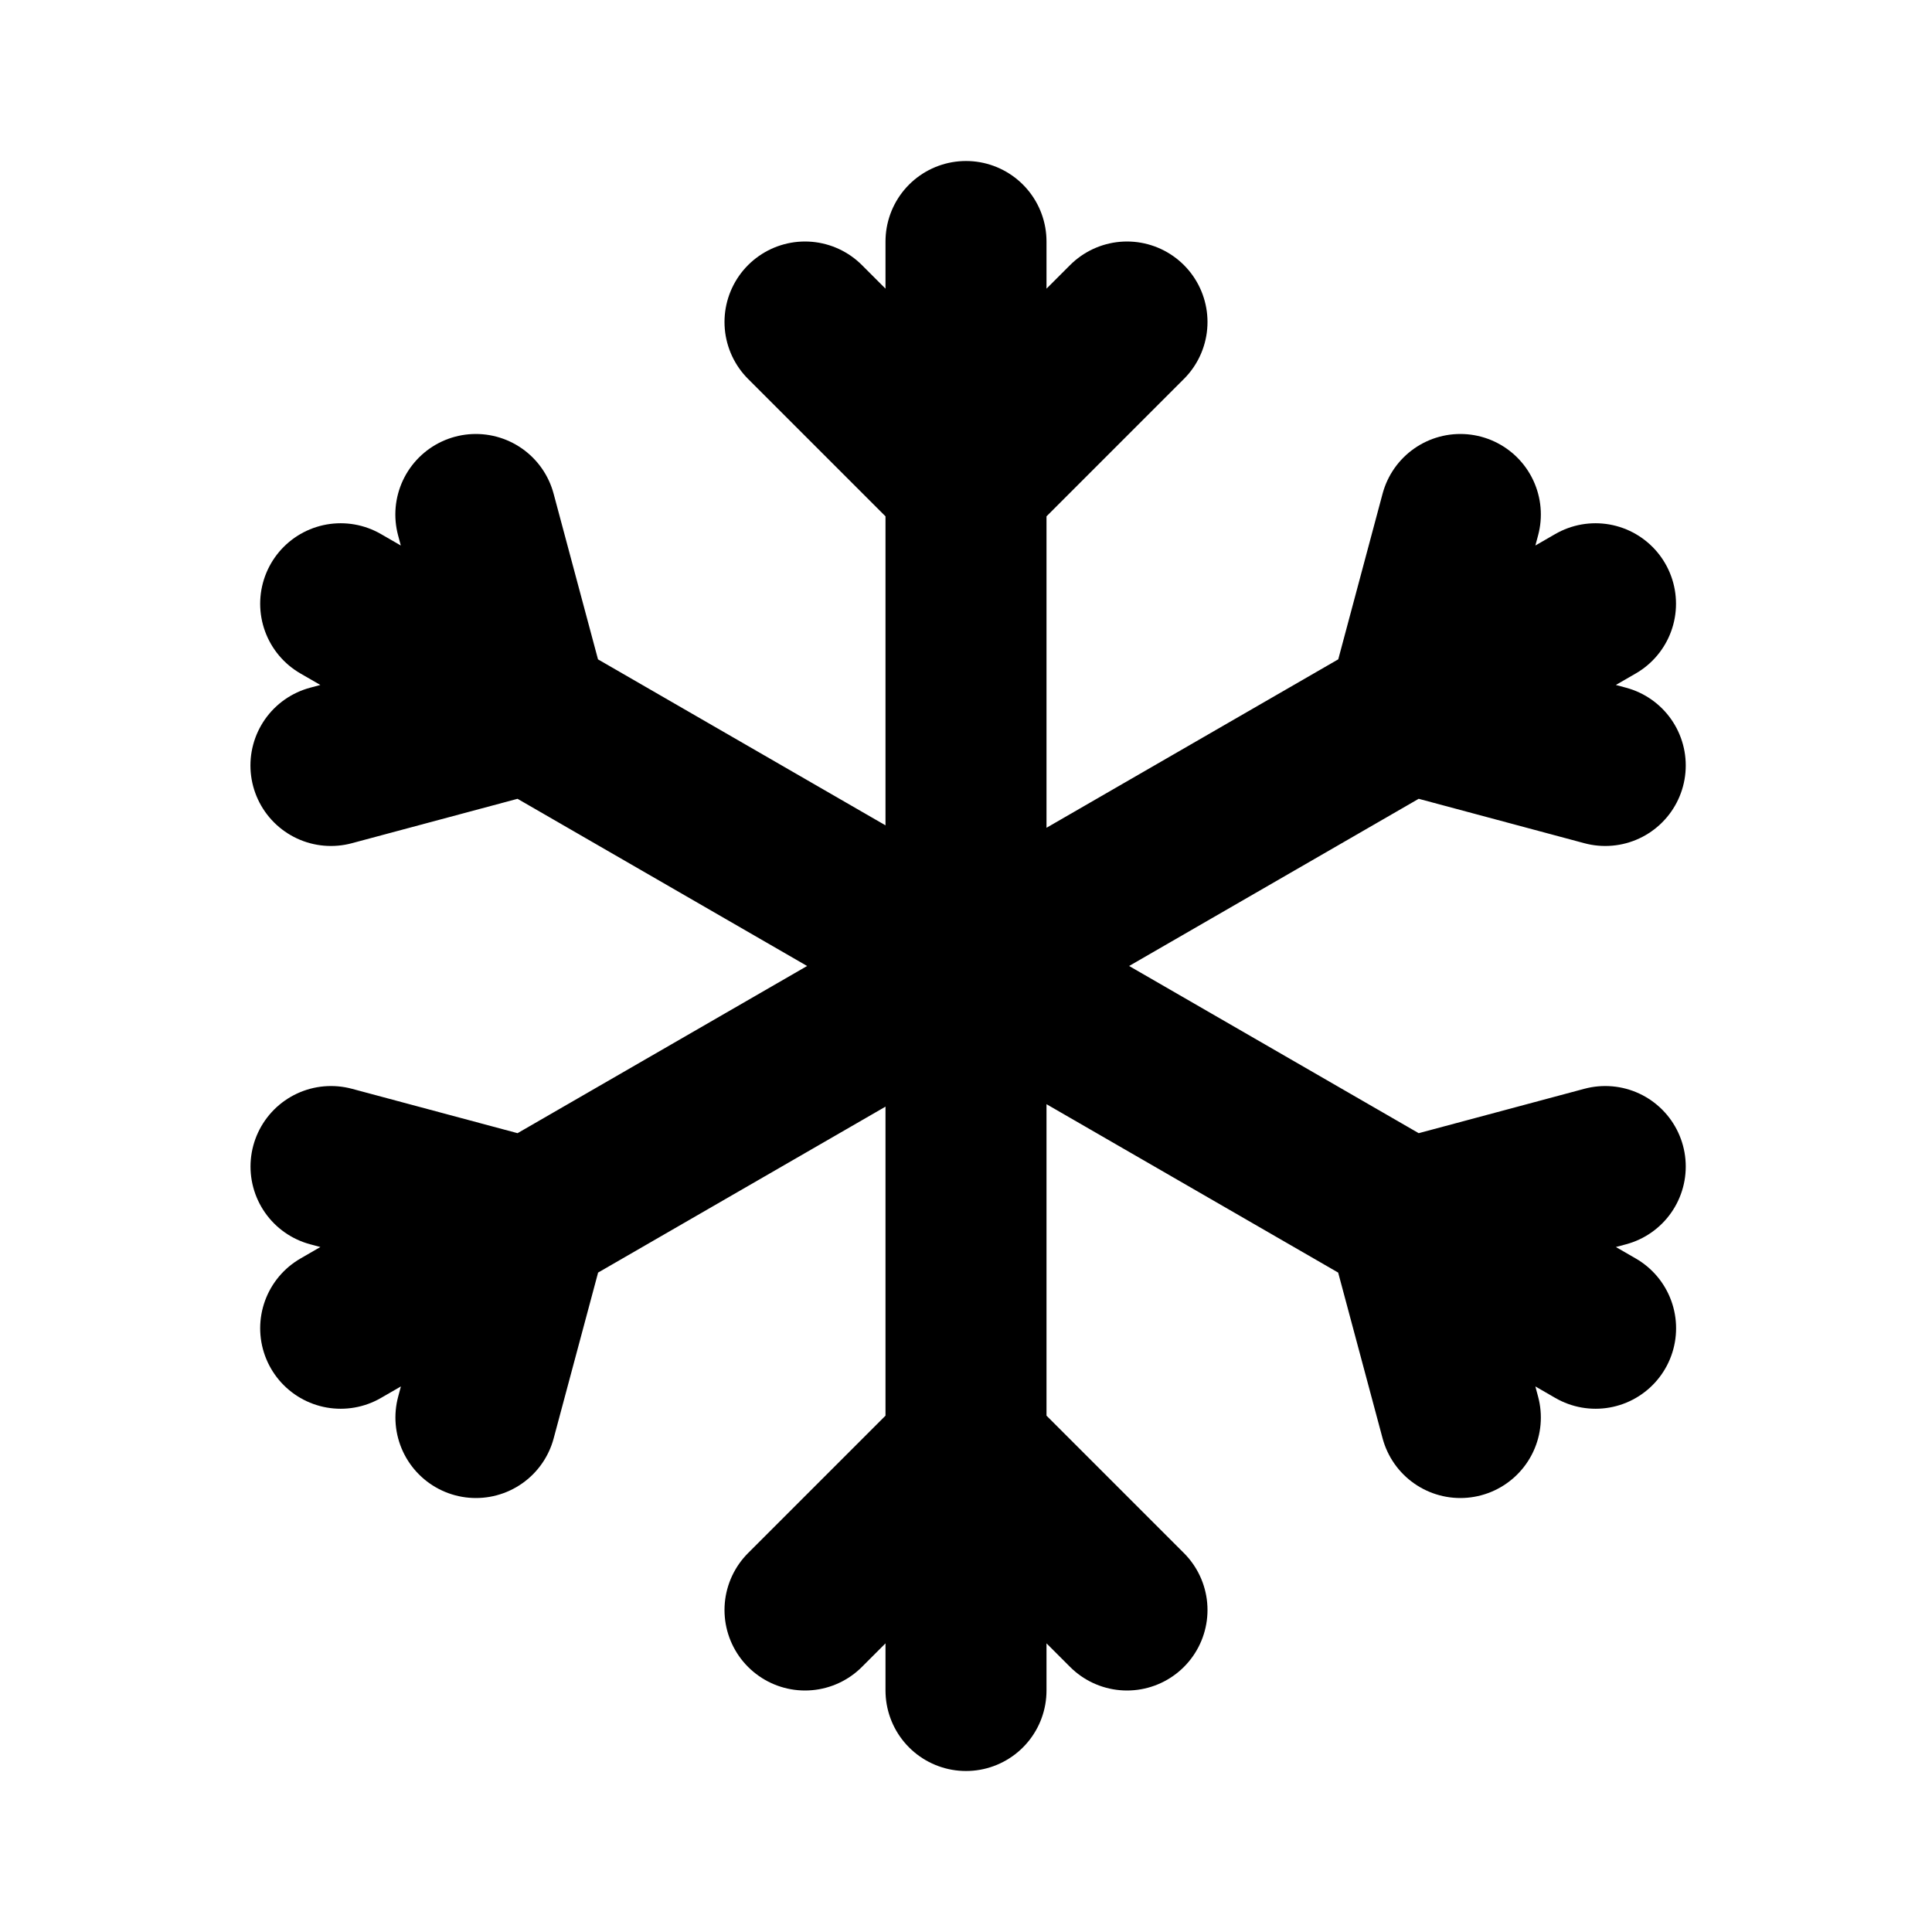
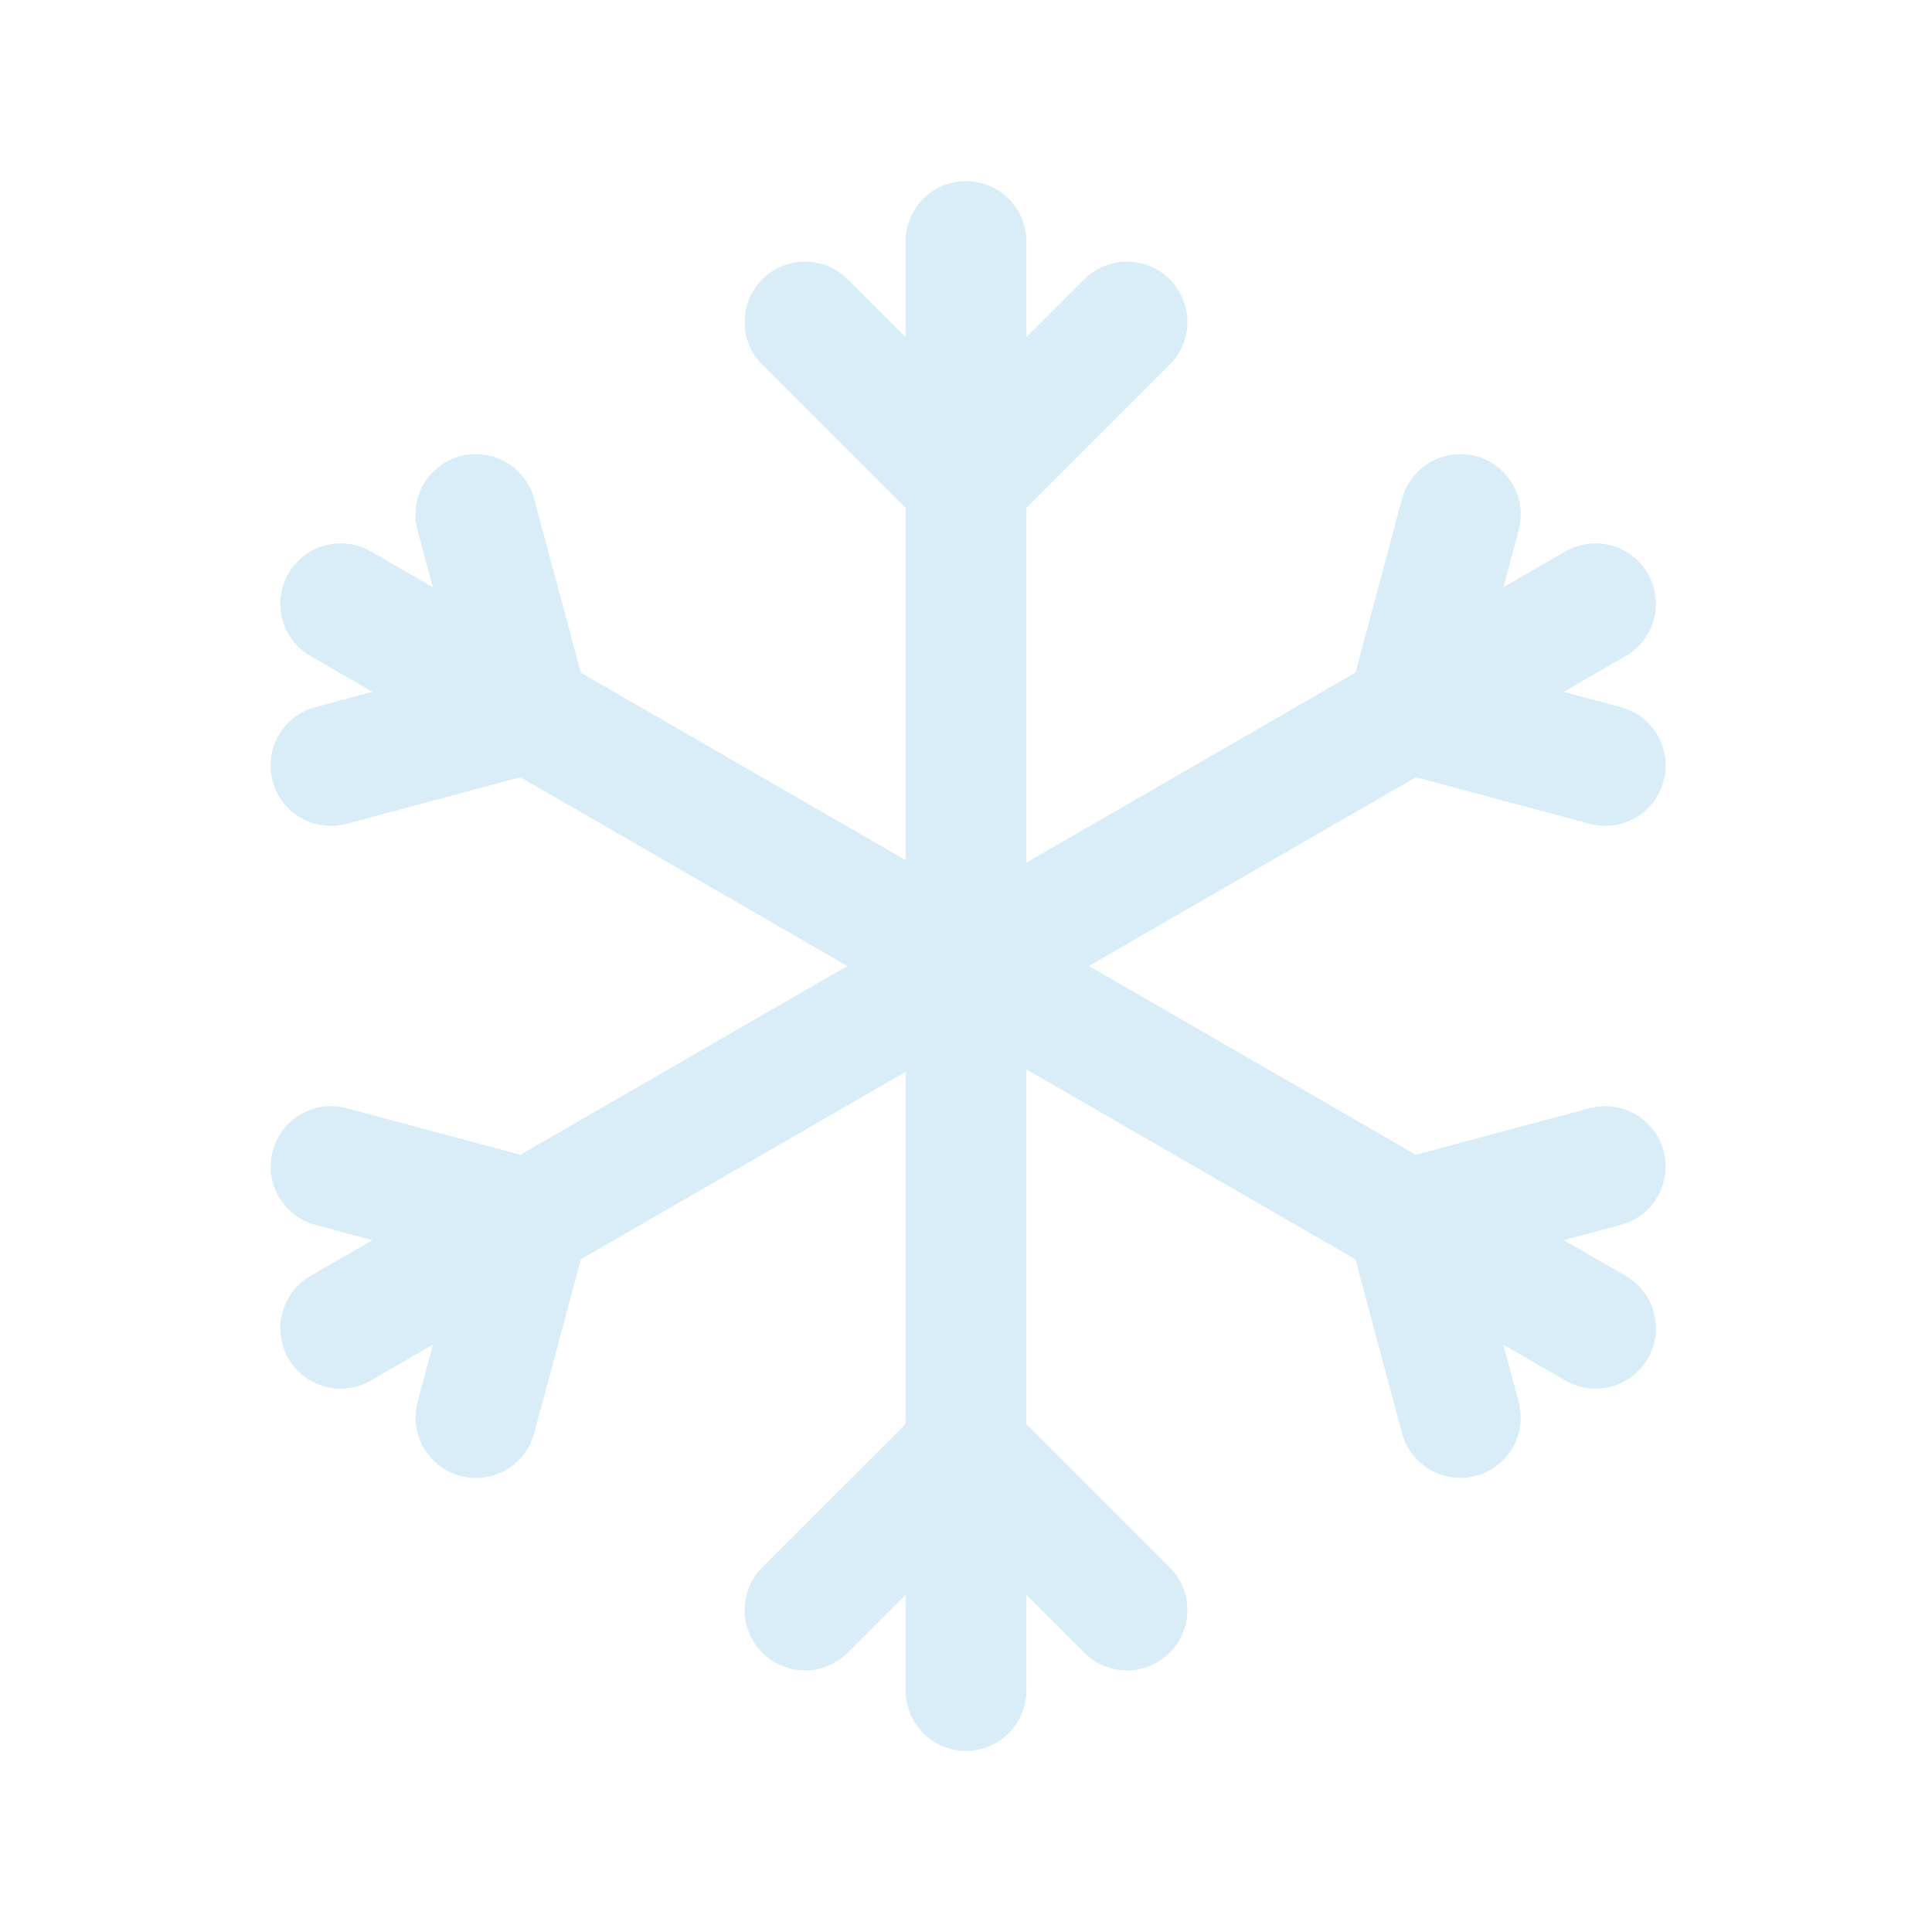
- <svg xmlns="http://www.w3.org/2000/svg" width="800px" height="800px" viewBox="0 0 24 24" fill="none">
-   <path d="M12 3V21M10 4L12 6L14 4M10 20L12 18L14 20M4.232 7.5L19.821 16.5M4.111 9.509L6.57 8.85L5.911 6.391M18.141 17.609L17.482 15.15L19.941 14.491M19.82 7.5L4.232 16.5M18.141 6.391L17.483 8.85L19.941 9.509M4.112 14.491L6.571 15.15L5.912 17.609" stroke="#000000" stroke-width="2" stroke-linecap="round" stroke-linejoin="round" />
+ <svg xmlns="http://www.w3.org/2000/svg" width="25px" height="25px" viewBox="0 0 24 24" fill="none">
+   <path d="M12 3V21M10 4L12 6L14 4M10 20L12 18L14 20M4.232 7.5L19.821 16.5M4.111 9.509L6.57 8.85L5.911 6.391M18.141 17.609L17.482 15.15L19.941 14.491M19.82 7.5L4.232 16.5M18.141 6.391L17.483 8.85L19.941 9.509M4.112 14.491L6.571 15.15L5.912 17.609" stroke="#d8edf7" stroke-width="1.5" stroke-linecap="round" stroke-linejoin="round" />
</svg>
